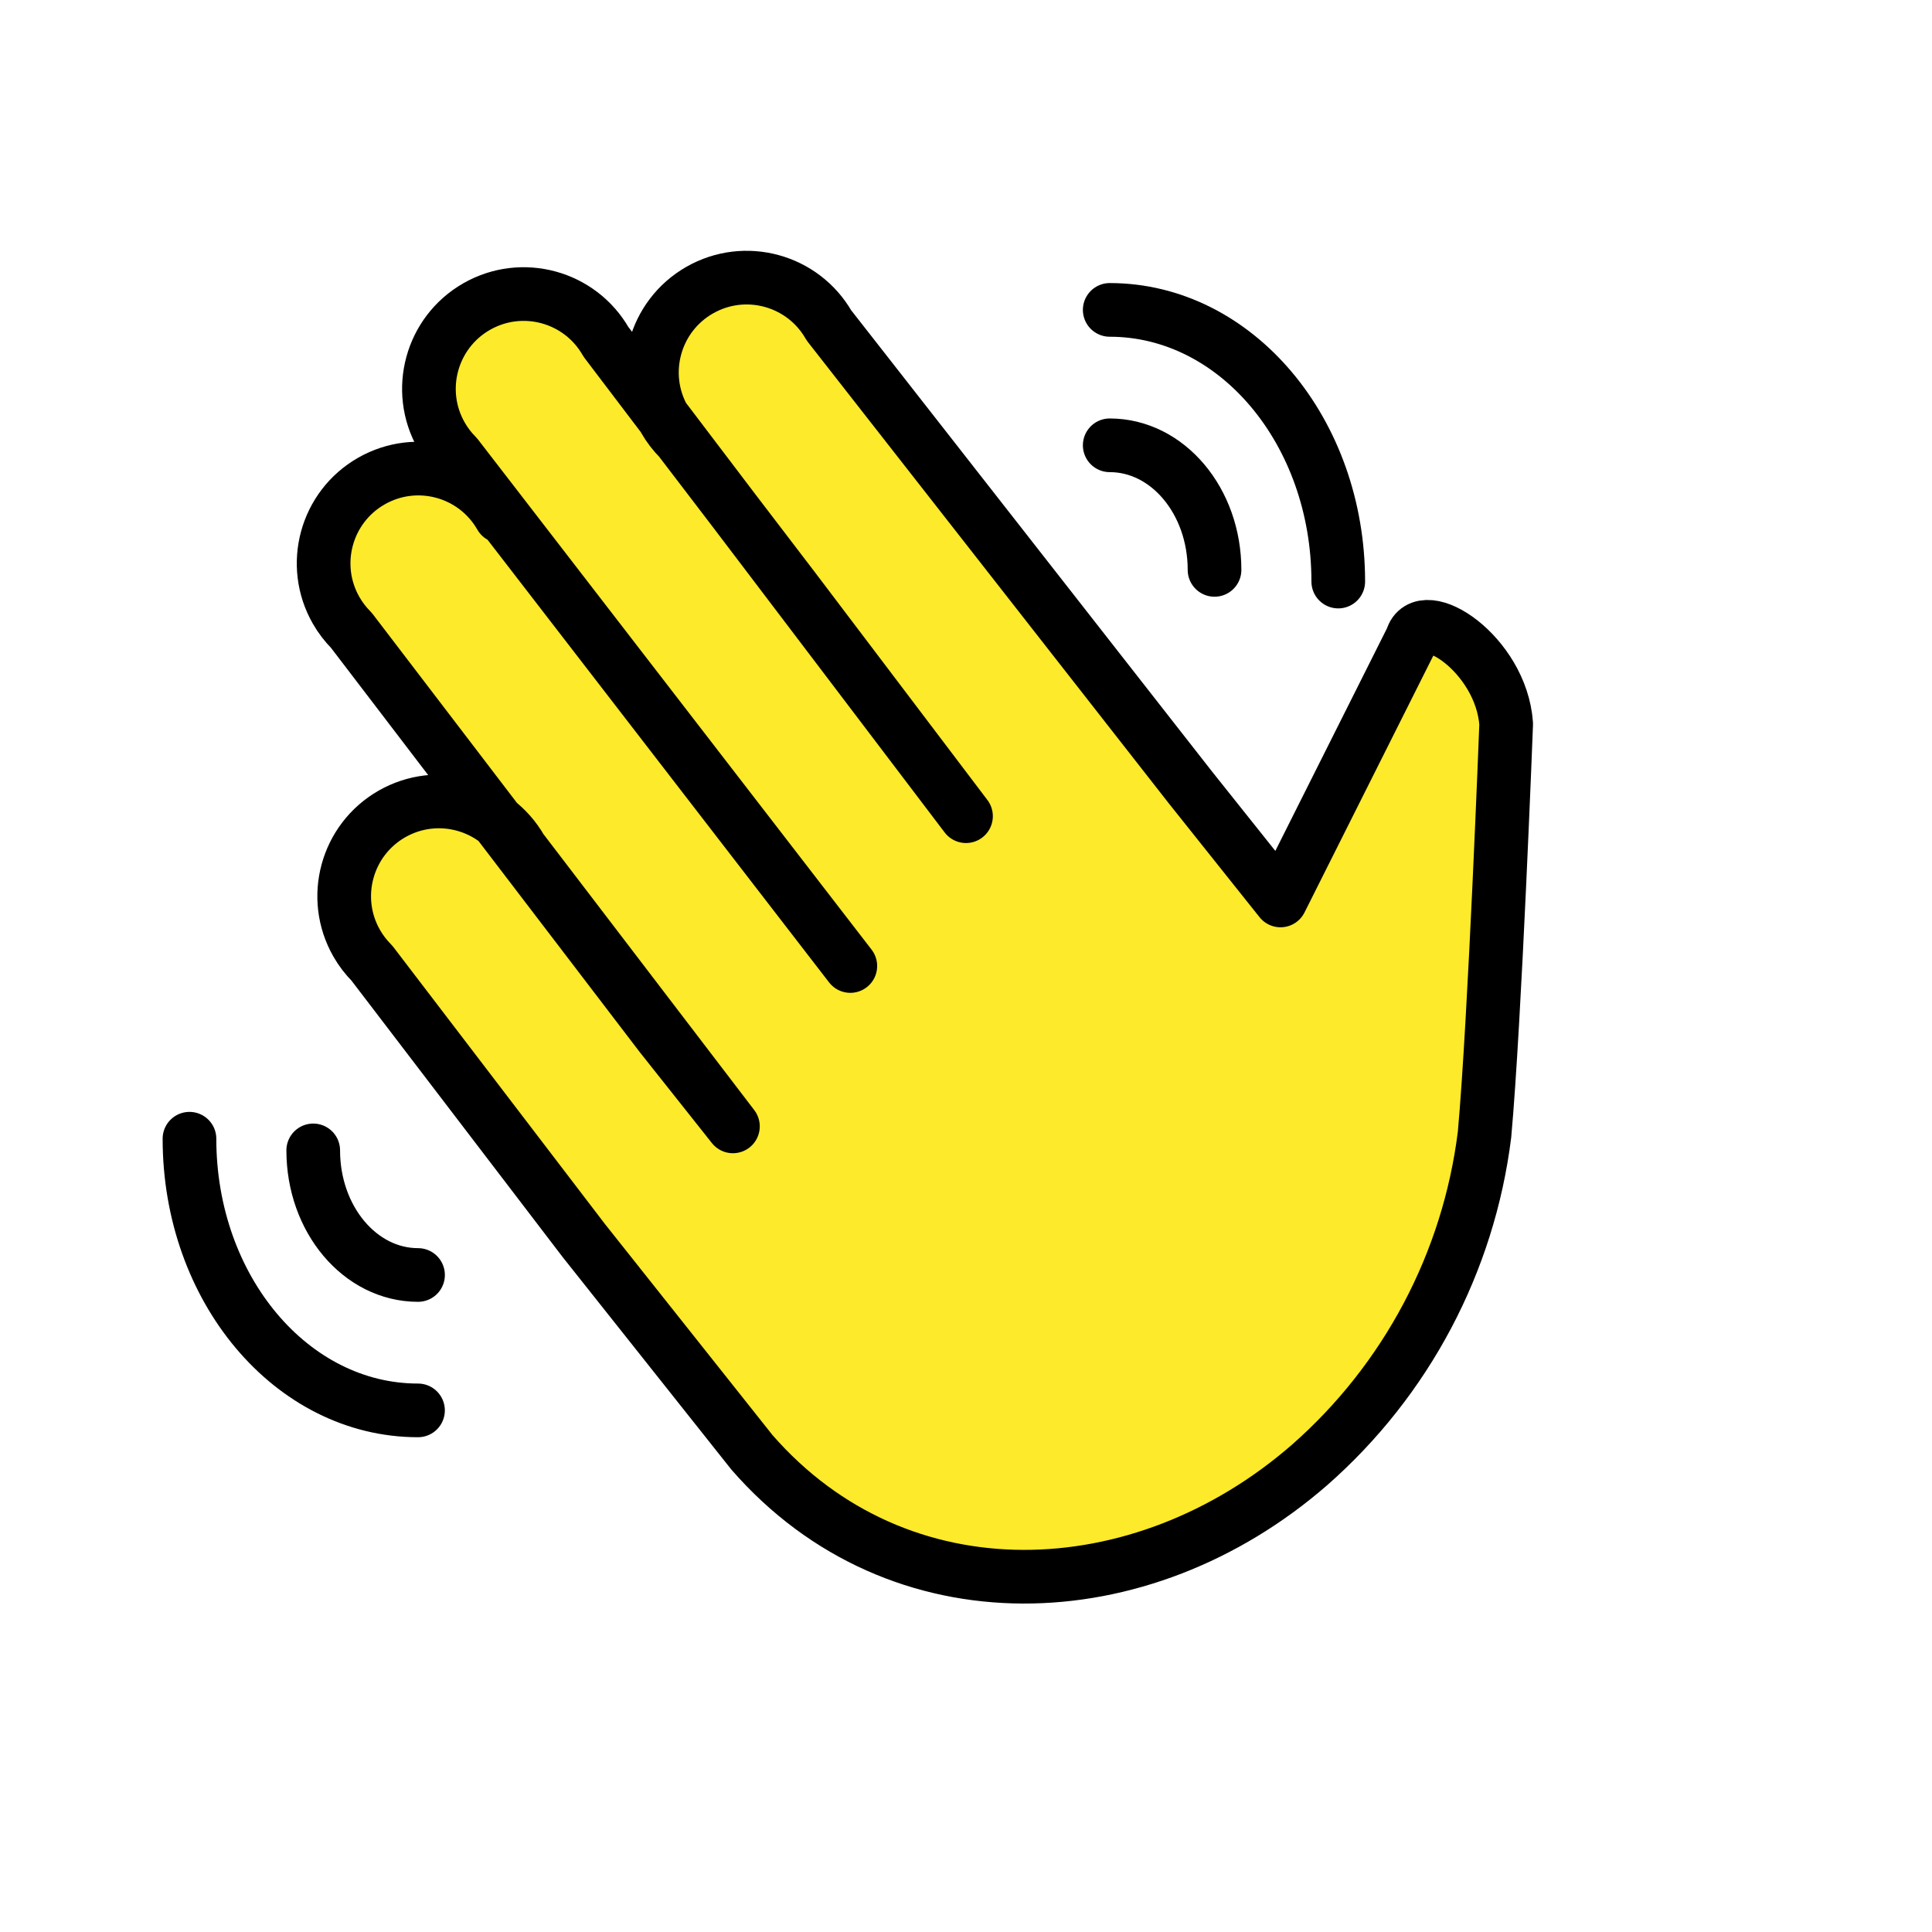
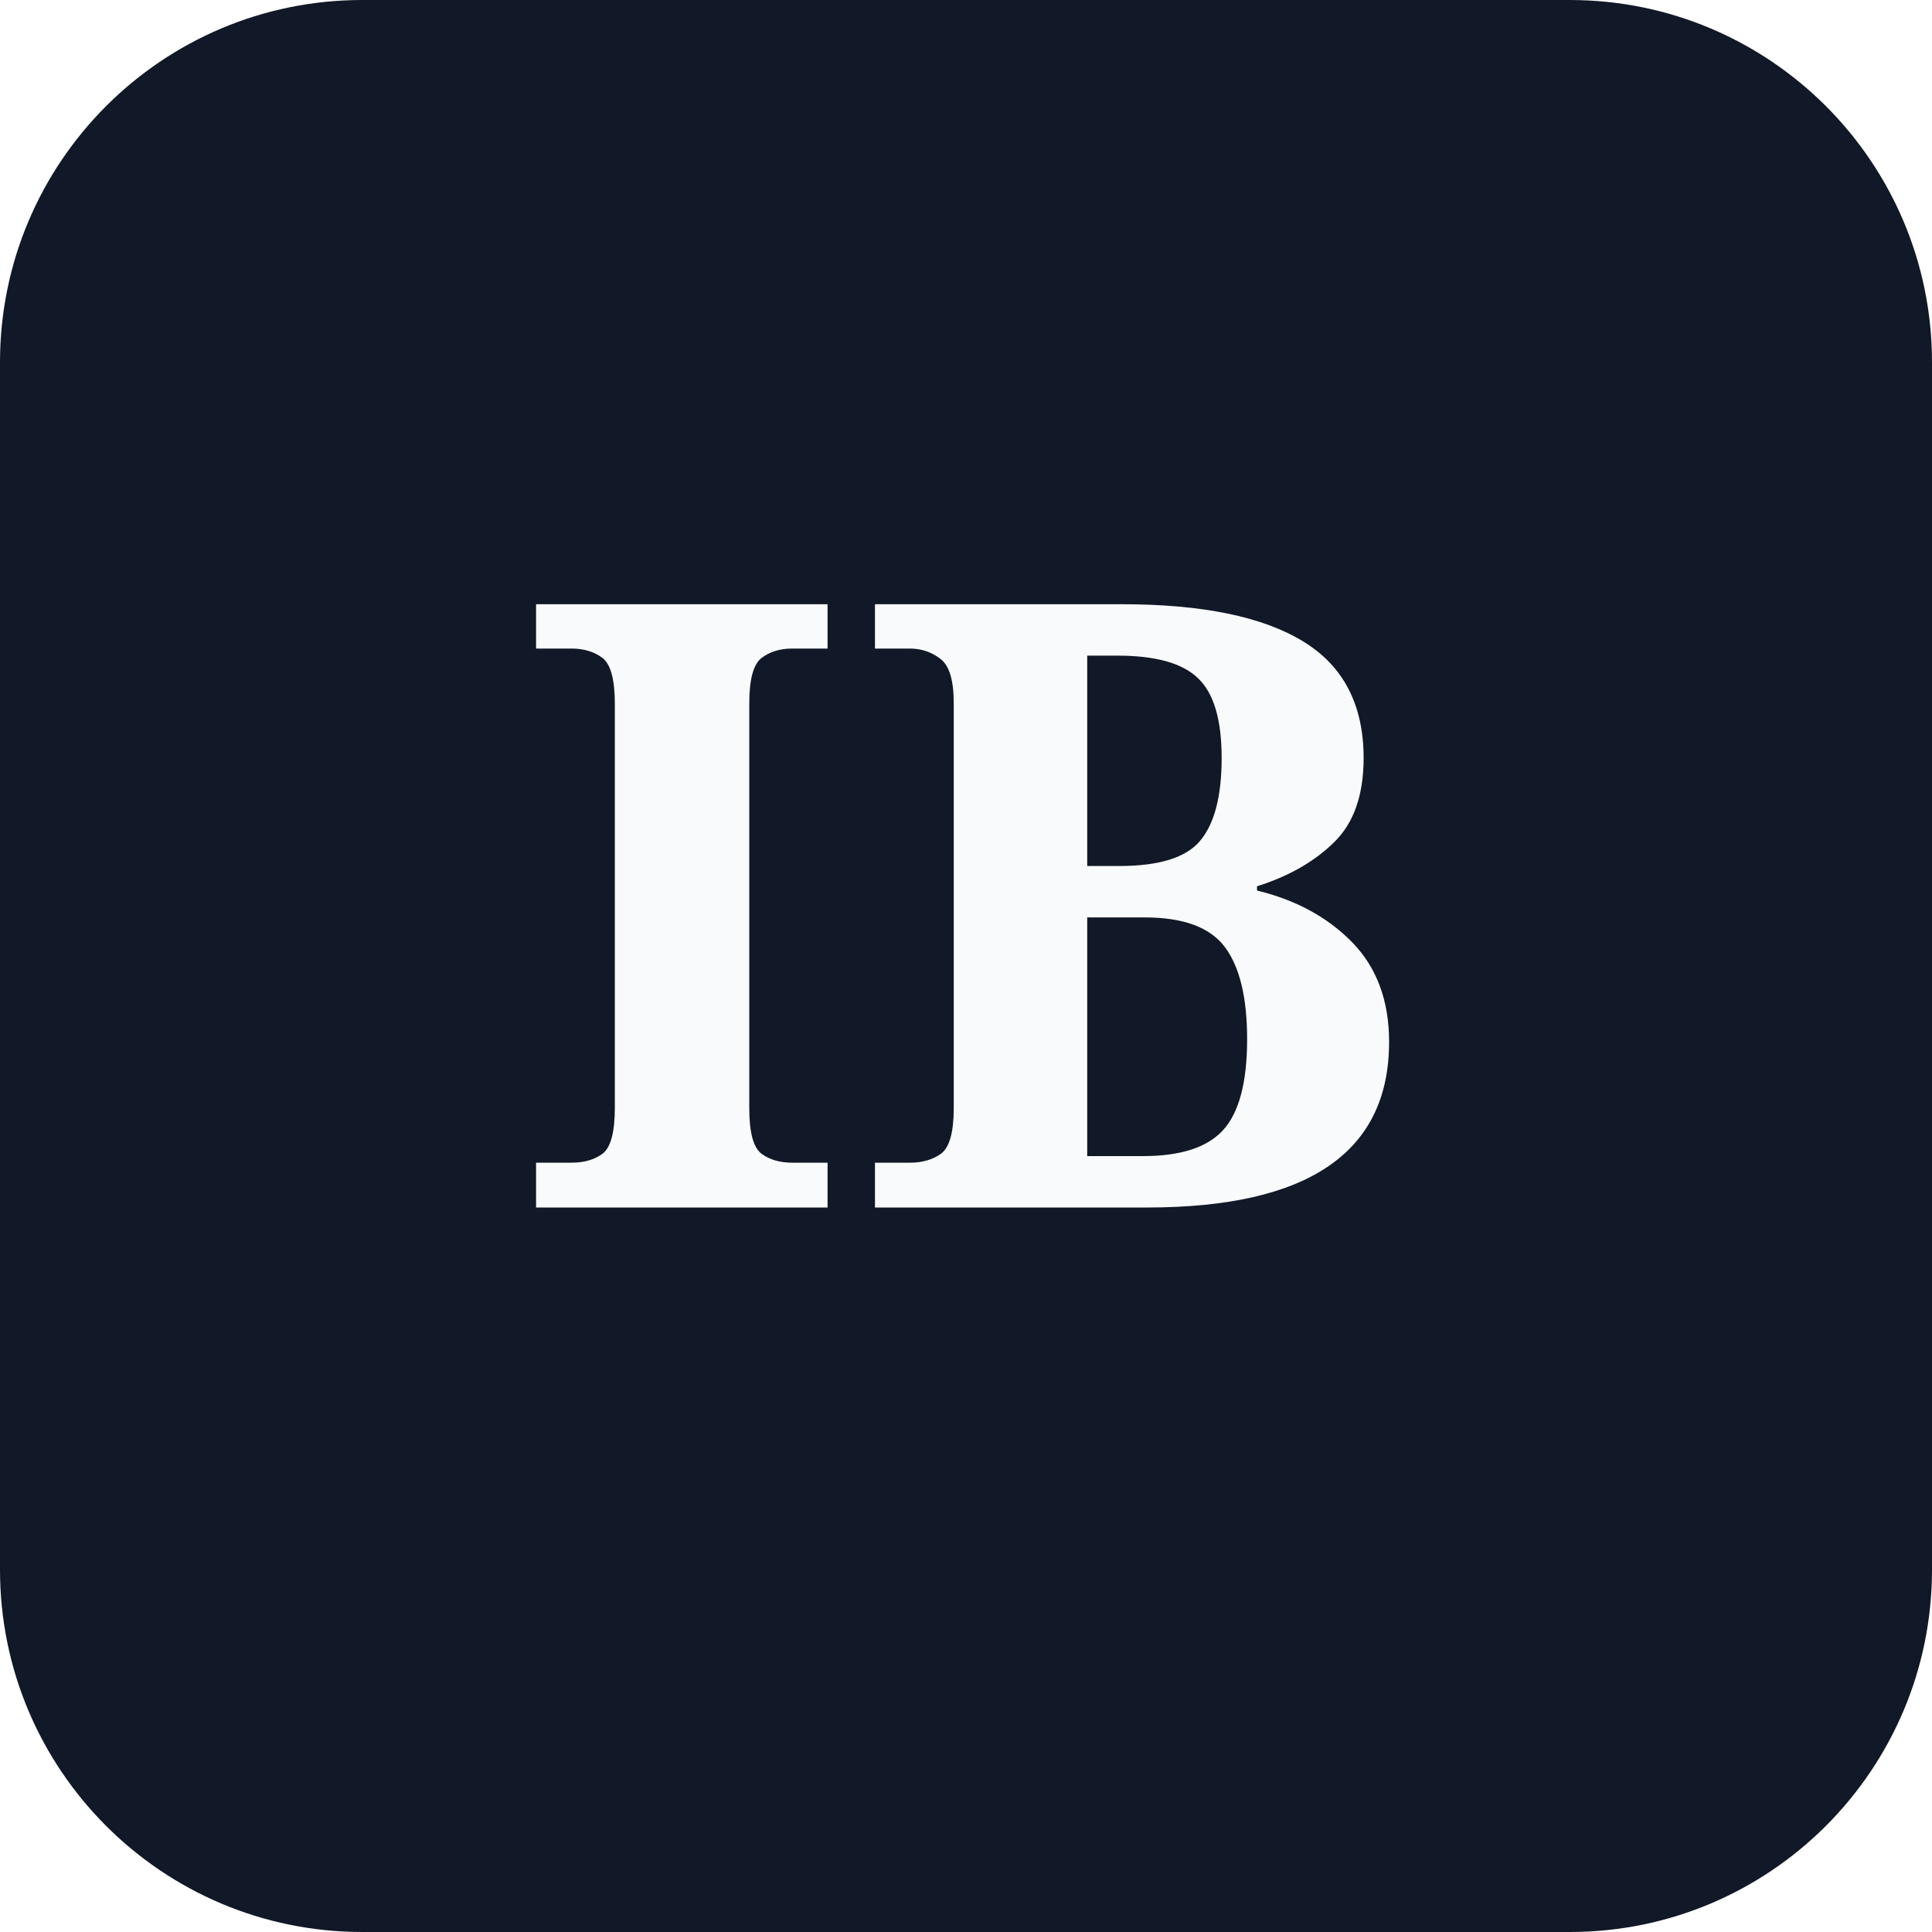
- <svg xmlns="http://www.w3.org/2000/svg" id="emoji" viewBox="0 0 72 72" version="1.1">
-   <g id="hair" />
-   <g id="skin">
-     <path fill="#FCEA2B" d="M18.657,19.241c-0.968-1.693-3.126-2.28-4.818-1.312c-1.693,0.968-2.28,3.126-1.312,4.818 c0.155,0.271,0.346,0.521,0.567,0.742l11.532,15.1l2.688,3.388l-7.891-10.331 c-0.968-1.693-3.126-2.28-4.818-1.312s-2.28,3.126-1.312,4.818c0.155,0.271,0.346,0.521,0.567,0.742 L21.752,46.226l6.271,7.899c5.467,6.273,14.515,5.931,20.786,0.465c3.604-3.168,5.923-7.548,6.515-12.31 c0.386-4.233,0.807-15.301,0.807-15.301c-0.183-2.601-3.135-4.523-3.516-3.18l-4.894,9.758l-3.366-4.222 l3.366,4.222l-3.366-4.222L30.891,12.125c-0.968-1.693-3.126-2.28-4.818-1.312s-2.28,3.126-1.312,4.818 c0.155,0.271,0.346,0.521,0.567,0.742l4.249,5.563L36,30.417L22.581,12.737c-0.968-1.693-3.126-2.28-4.818-1.312 s-2.28,3.126-1.312,4.818c0.155,0.271,0.346,0.521,0.567,0.742L31.689,36" />
-   </g>
-   <g id="skin-shadow" />
-   <g id="color" />
-   <g id="line">
-     <path fill="none" stroke="#000000" stroke-linecap="round" stroke-linejoin="round" stroke-width="2" d="M18.657,19.241 c-0.968-1.693-3.126-2.28-4.818-1.312c-1.693,0.968-2.28,3.126-1.312,4.818 c0.155,0.271,0.346,0.521,0.567,0.742l11.532,15.1l2.688,3.388l-7.891-10.331 c-0.968-1.693-3.126-2.28-4.818-1.312s-2.28,3.126-1.312,4.818c0.155,0.271,0.346,0.521,0.567,0.742 L21.752,46.226l6.271,7.899c5.467,6.273,14.515,5.931,20.786,0.465c3.604-3.168,5.923-7.548,6.515-12.31 c0.386-4.233,0.807-15.301,0.807-15.301c-0.183-2.601-3.135-4.523-3.516-3.18l-4.894,9.758l-3.366-4.222 l3.366,4.222l-3.366-4.222L30.891,12.125c-0.968-1.693-3.126-2.28-4.818-1.312s-2.28,3.126-1.312,4.818 c0.155,0.271,0.346,0.521,0.567,0.742l4.249,5.563L36,30.417L22.581,12.737c-0.968-1.693-3.126-2.28-4.818-1.312 s-2.28,3.126-1.312,4.818c0.155,0.271,0.346,0.521,0.567,0.742L31.689,36" />
-     <path fill="none" stroke="#000000" stroke-linecap="round" stroke-linejoin="round" stroke-miterlimit="10" stroke-width="2" d="M11.673,42.872c0,2.566,1.747,4.643,3.906,4.643" />
-     <path fill="none" stroke="#000000" stroke-linecap="round" stroke-linejoin="round" stroke-miterlimit="10" stroke-width="2" d="M7.061,42.437c0,5.596,3.809,10.124,8.517,10.124" />
-     <path fill="none" stroke="#000000" stroke-linecap="round" stroke-linejoin="round" stroke-miterlimit="10" stroke-width="2" d="M45.262,21.238c0-2.566-1.747-4.643-3.906-4.643" />
-     <path fill="none" stroke="#000000" stroke-linecap="round" stroke-linejoin="round" stroke-miterlimit="10" stroke-width="2" d="M49.873,21.673c0-5.596-3.809-10.124-8.517-10.124" />
-   </g>
+ <svg xmlns="http://www.w3.org/2000/svg" viewBox="0 0 64 64">
+   <rect width="64" height="64" rx="12" fill="#111827" />
+   <text x="32" y="40" text-anchor="middle" font-family="serif" font-size="28" font-weight="600" fill="#F9FAFB">IB</text>
</svg>
